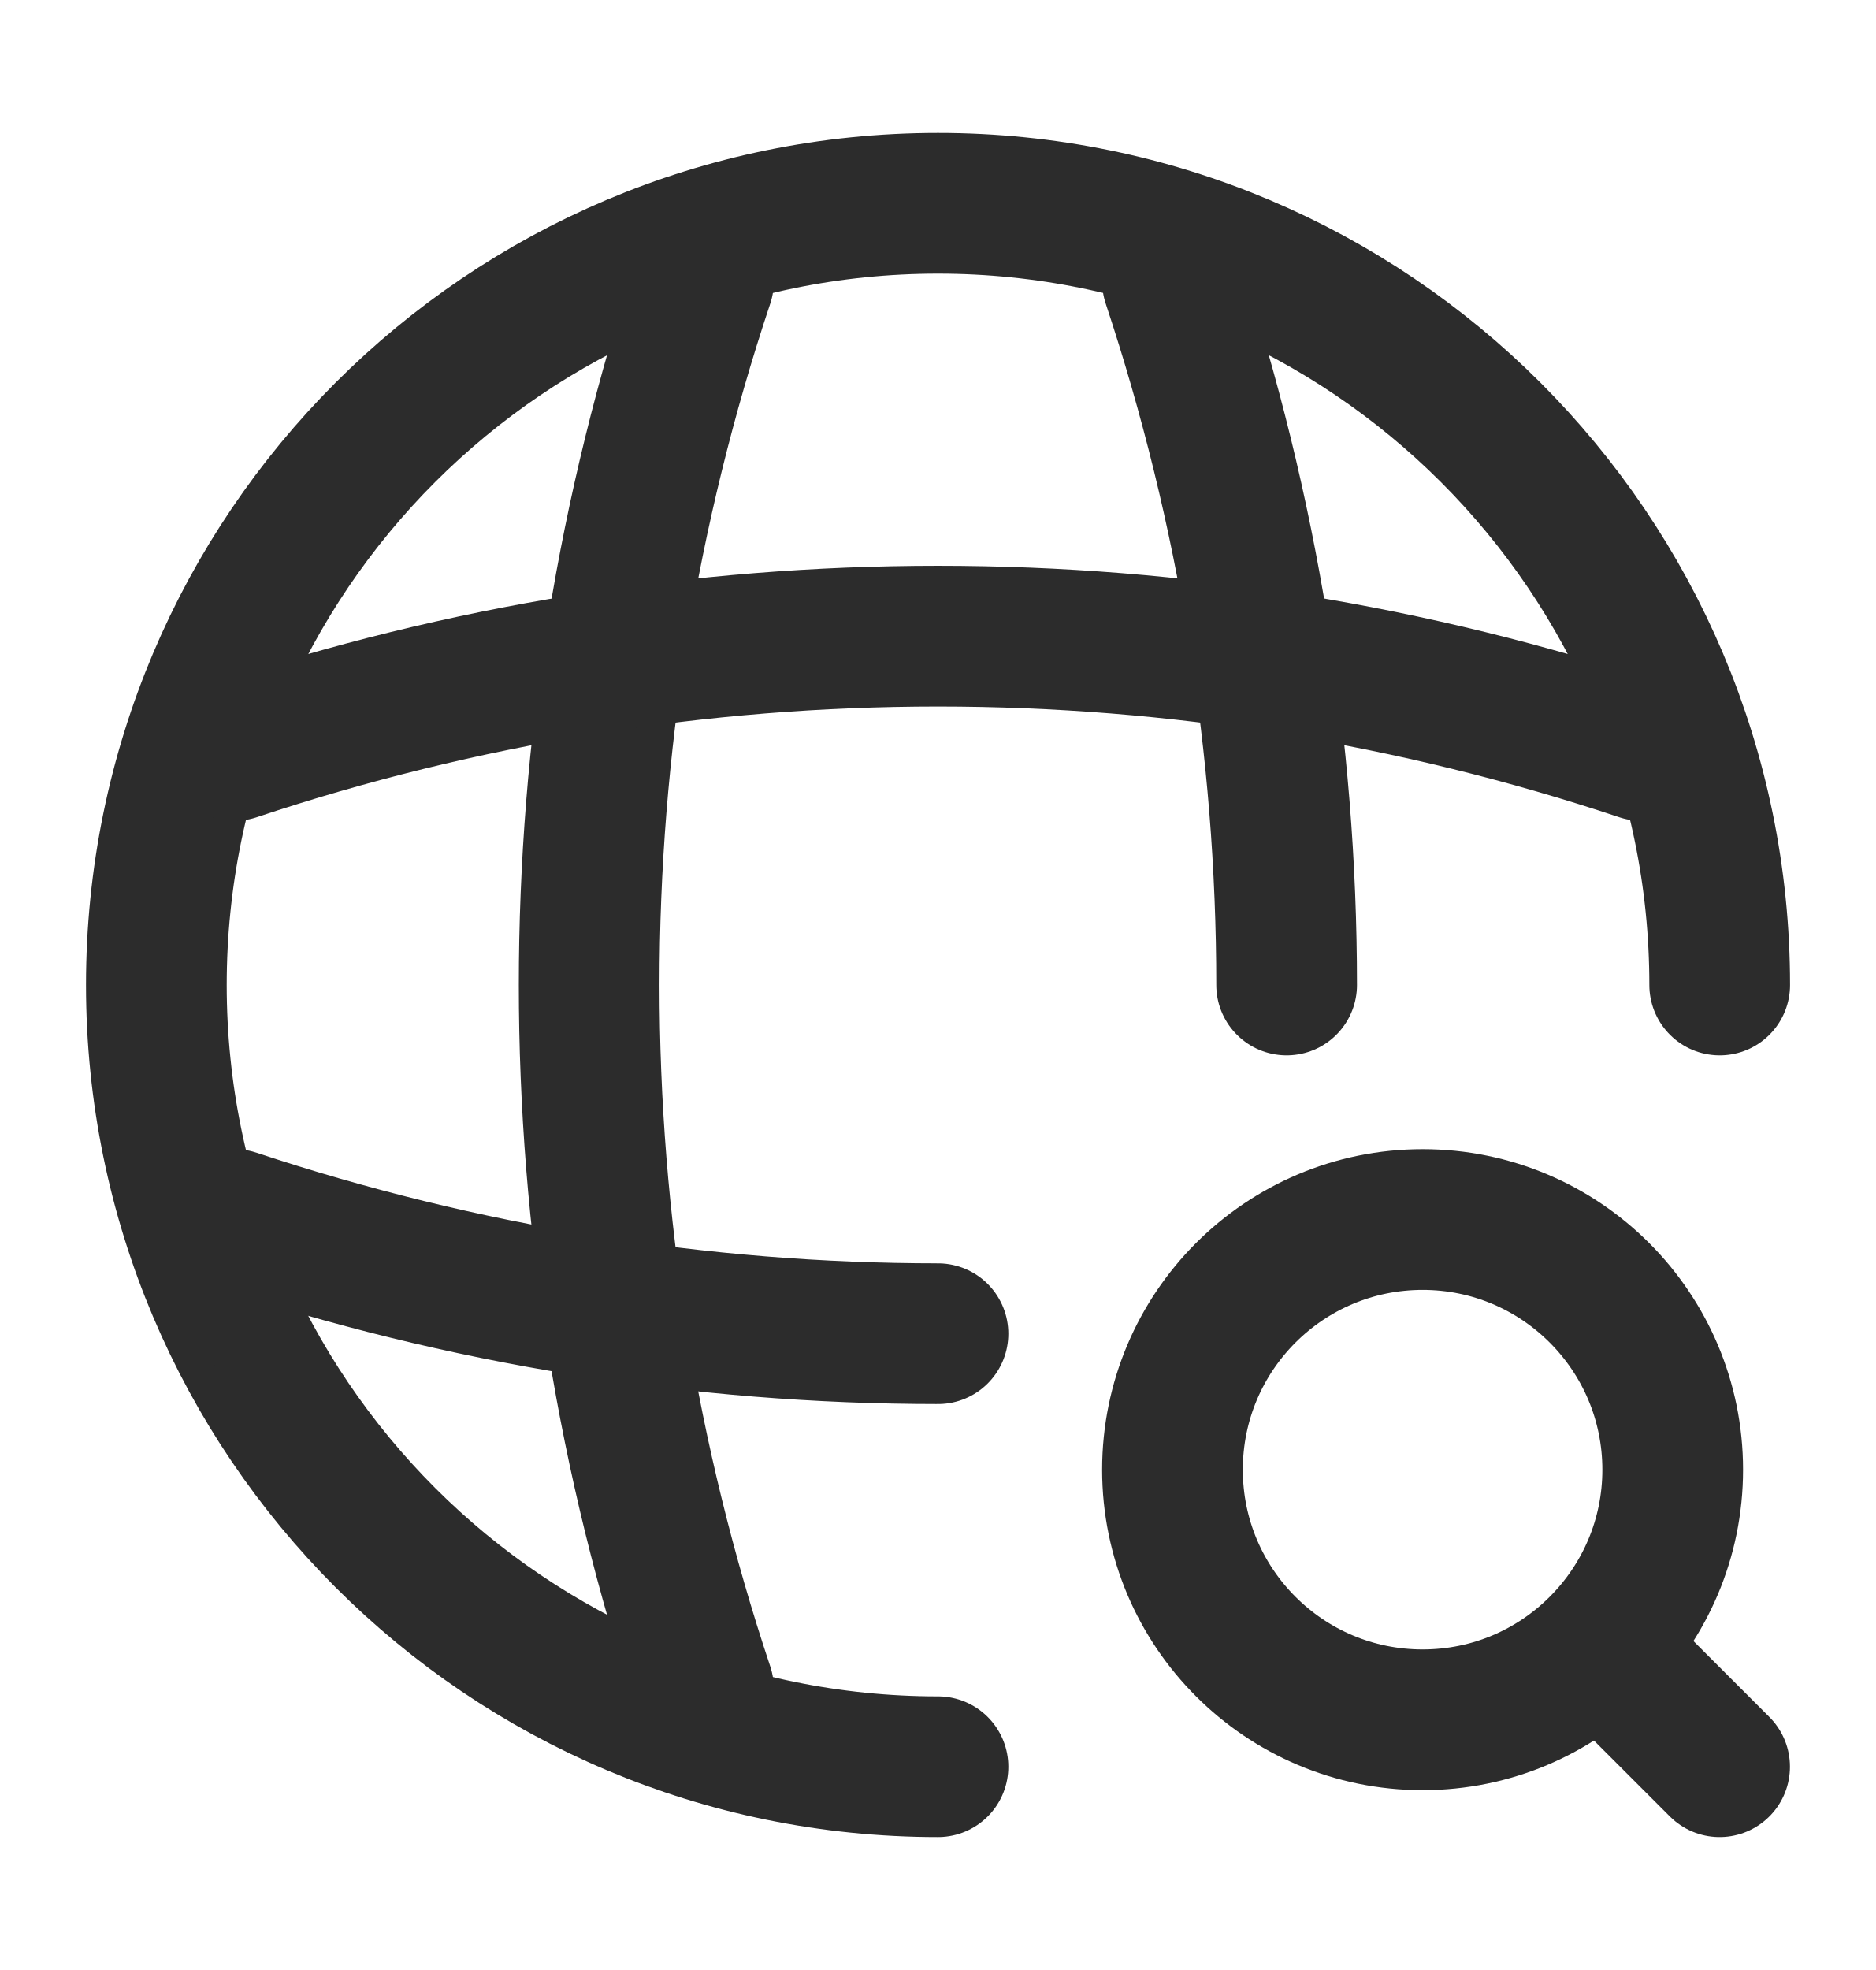
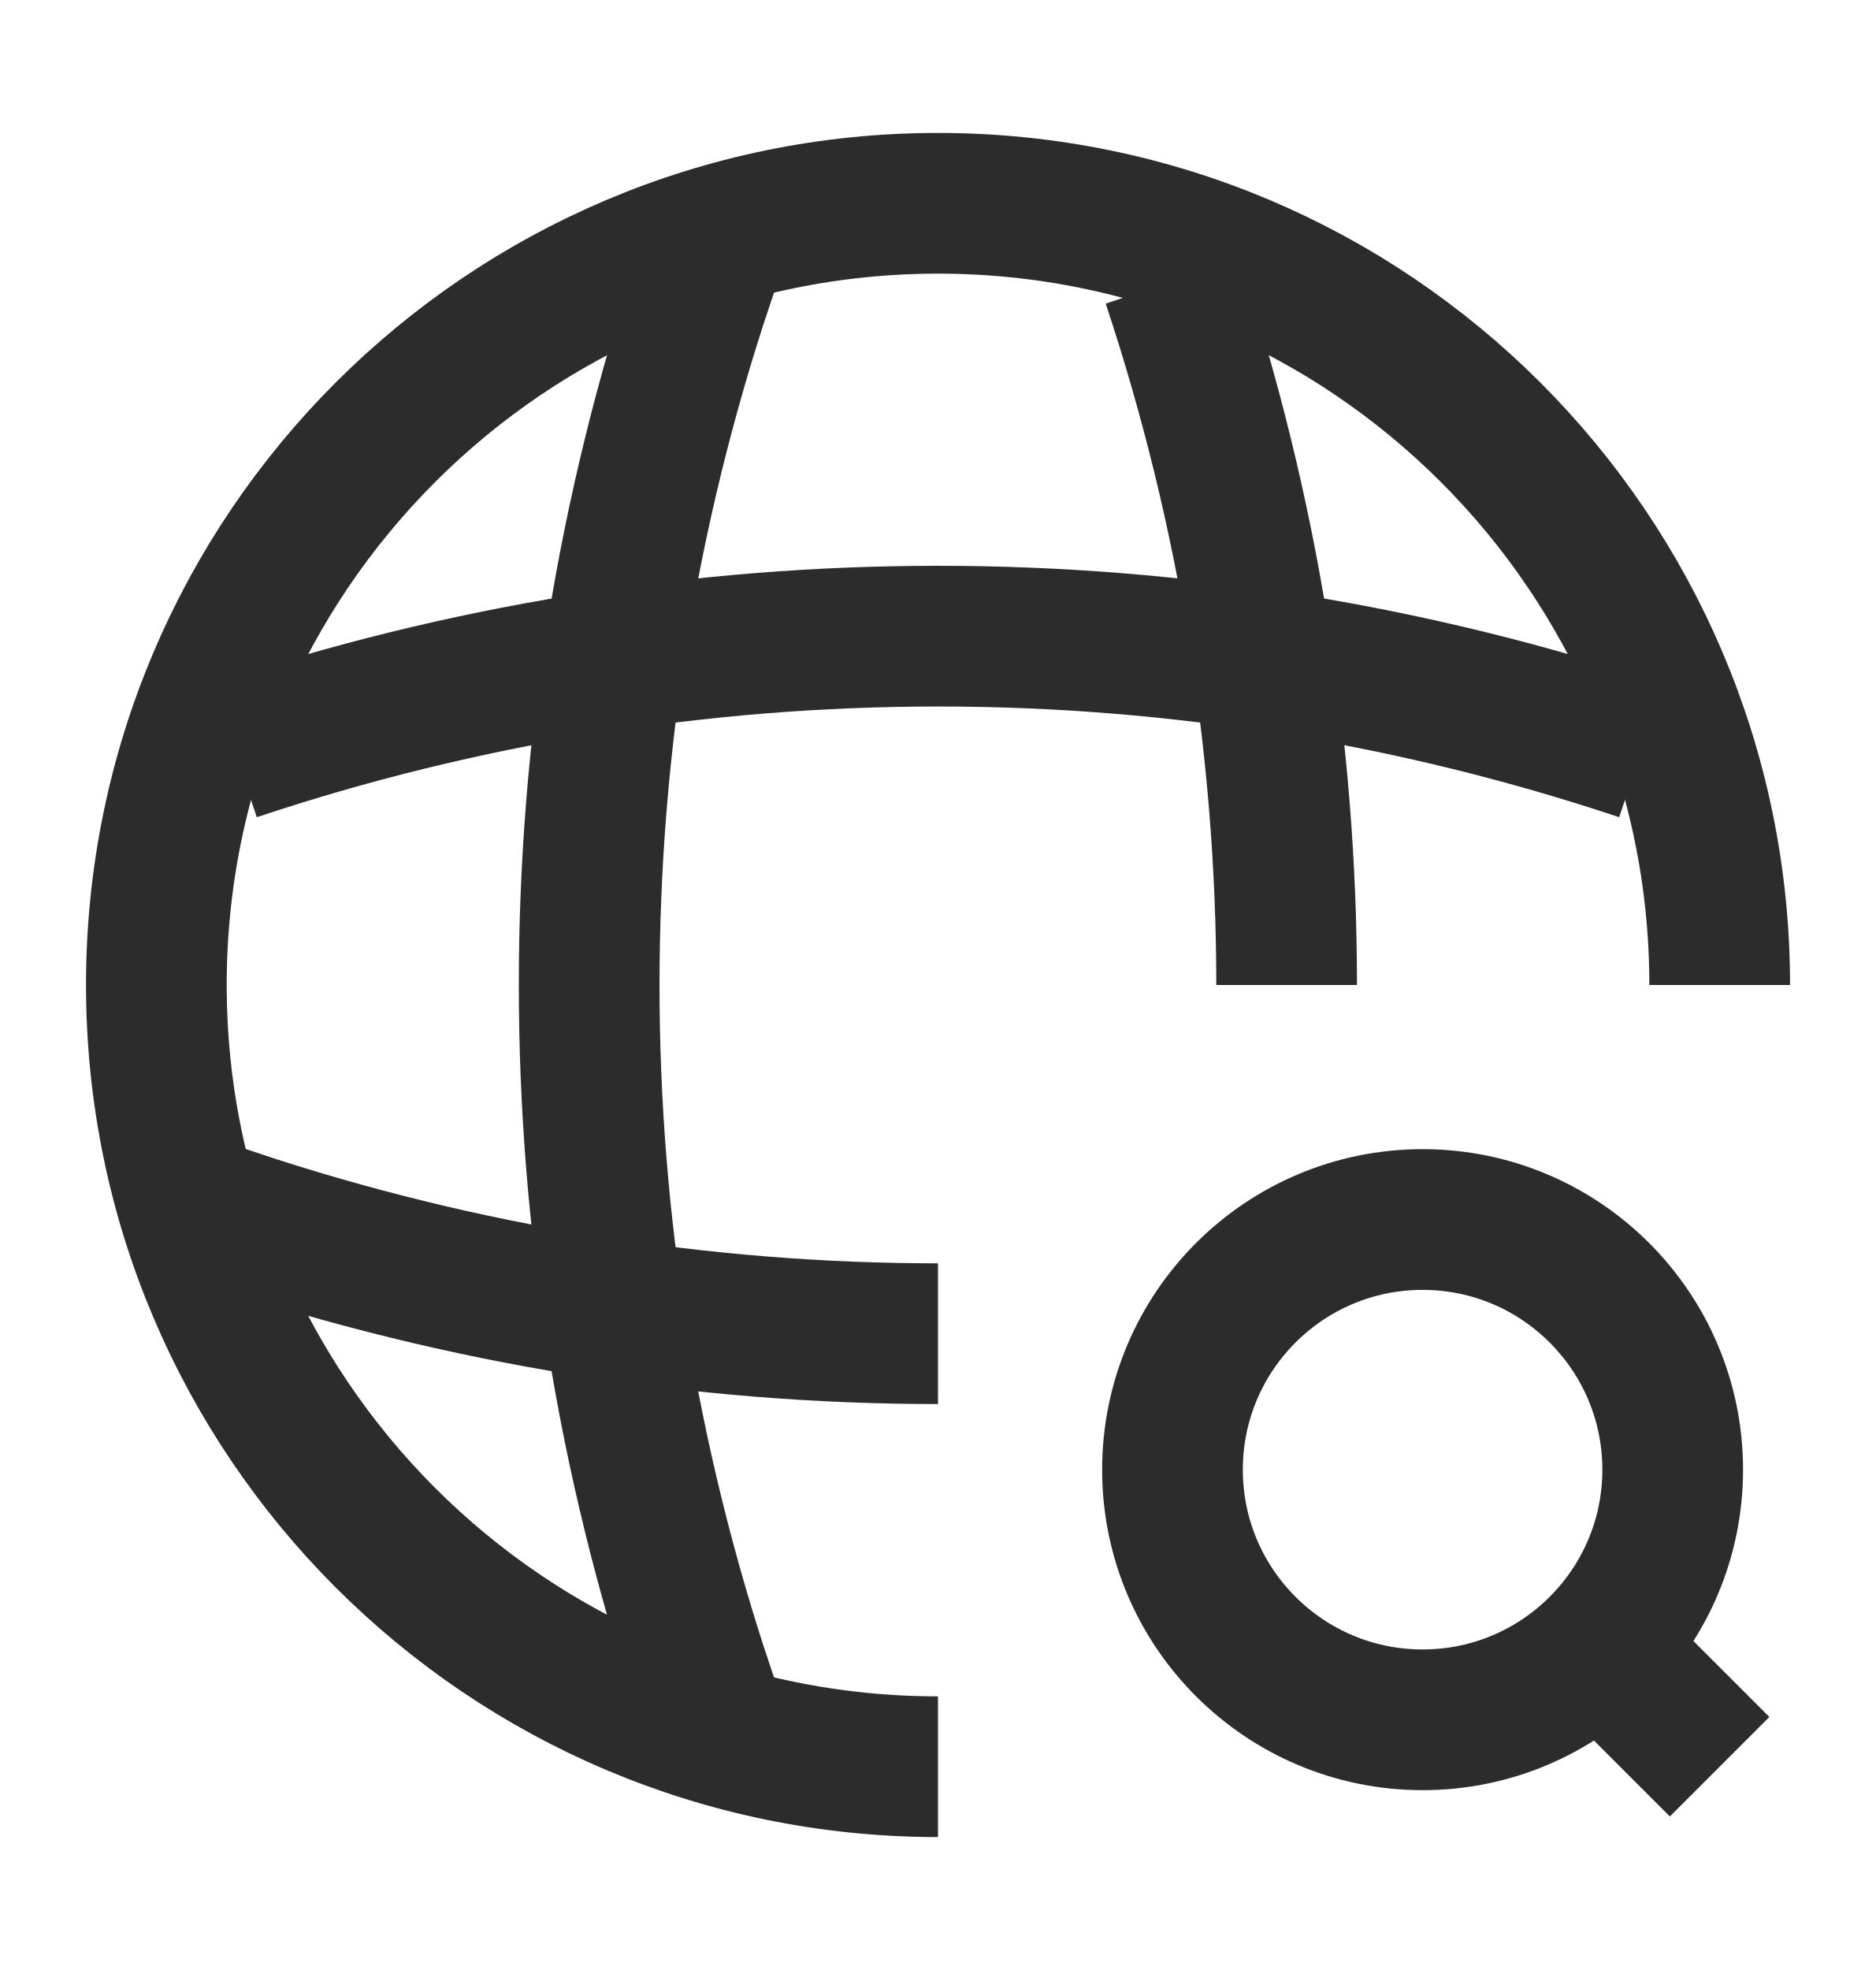
<svg xmlns="http://www.w3.org/2000/svg" width="20" height="21" viewBox="0 0 20 21" fill="none">
-   <path d="M18.334 10.5C18.334 5.9 14.6 2.167 10 2.167C5.4 2.167 1.667 5.9 1.667 10.5C1.667 15.1 5.4 18.833 10 18.833" stroke="#2C2C2C" stroke-width="1.5" stroke-linecap="round" stroke-linejoin="round" />
-   <path d="M6.667 3H7.5C5.875 7.867 5.875 13.133 7.5 18H6.667" stroke="#2C2C2C" stroke-width="1.5" stroke-linecap="round" stroke-linejoin="round" />
-   <path d="M12.5 3C13.308 5.433 13.717 7.967 13.717 10.5" stroke="#2C2C2C" stroke-width="1.5" stroke-linecap="round" stroke-linejoin="round" />
-   <path d="M2.5 13.833V13C4.933 13.808 7.467 14.217 10 14.217" stroke="#2C2C2C" stroke-width="1.5" stroke-linecap="round" stroke-linejoin="round" />
-   <path d="M2.5 8C7.367 6.375 12.633 6.375 17.5 8" stroke="#2C2C2C" stroke-width="1.5" stroke-linecap="round" stroke-linejoin="round" />
-   <path d="M15.167 18.333C16.639 18.333 17.833 17.139 17.833 15.667C17.833 14.194 16.639 13 15.167 13C13.694 13 12.5 14.194 12.5 15.667C12.5 17.139 13.694 18.333 15.167 18.333Z" stroke="#2C2C2C" stroke-width="1.5" stroke-linecap="round" stroke-linejoin="round" />
-   <path d="M18.333 18.833L17.5 18" stroke="#2C2C2C" stroke-width="1.5" stroke-linecap="round" stroke-linejoin="round" />
+   <path d="M18.334 10.5C18.334 5.9 14.6 2.167 10 2.167C5.4 2.167 1.667 5.9 1.667 10.5C1.667 15.1 5.4 18.833 10 18.833" stroke="#2C2C2C" stroke-width="1.5" strokeLinecap="round" strokeLinejoin="round" />
+   <path d="M6.667 3H7.5C5.875 7.867 5.875 13.133 7.5 18H6.667" stroke="#2C2C2C" stroke-width="1.5" strokeLinecap="round" strokeLinejoin="round" />
+   <path d="M12.5 3C13.308 5.433 13.717 7.967 13.717 10.5" stroke="#2C2C2C" stroke-width="1.5" strokeLinecap="round" strokeLinejoin="round" />
+   <path d="M2.5 13.833V13C4.933 13.808 7.467 14.217 10 14.217" stroke="#2C2C2C" stroke-width="1.5" strokeLinecap="round" strokeLinejoin="round" />
+   <path d="M2.5 8C7.367 6.375 12.633 6.375 17.5 8" stroke="#2C2C2C" stroke-width="1.5" strokeLinecap="round" strokeLinejoin="round" />
+   <path d="M15.167 18.333C16.639 18.333 17.833 17.139 17.833 15.667C17.833 14.194 16.639 13 15.167 13C13.694 13 12.5 14.194 12.5 15.667C12.5 17.139 13.694 18.333 15.167 18.333Z" stroke="#2C2C2C" stroke-width="1.5" strokeLinecap="round" strokeLinejoin="round" />
+   <path d="M18.333 18.833L17.5 18" stroke="#2C2C2C" stroke-width="1.5" strokeLinecap="round" strokeLinejoin="round" />
</svg>
